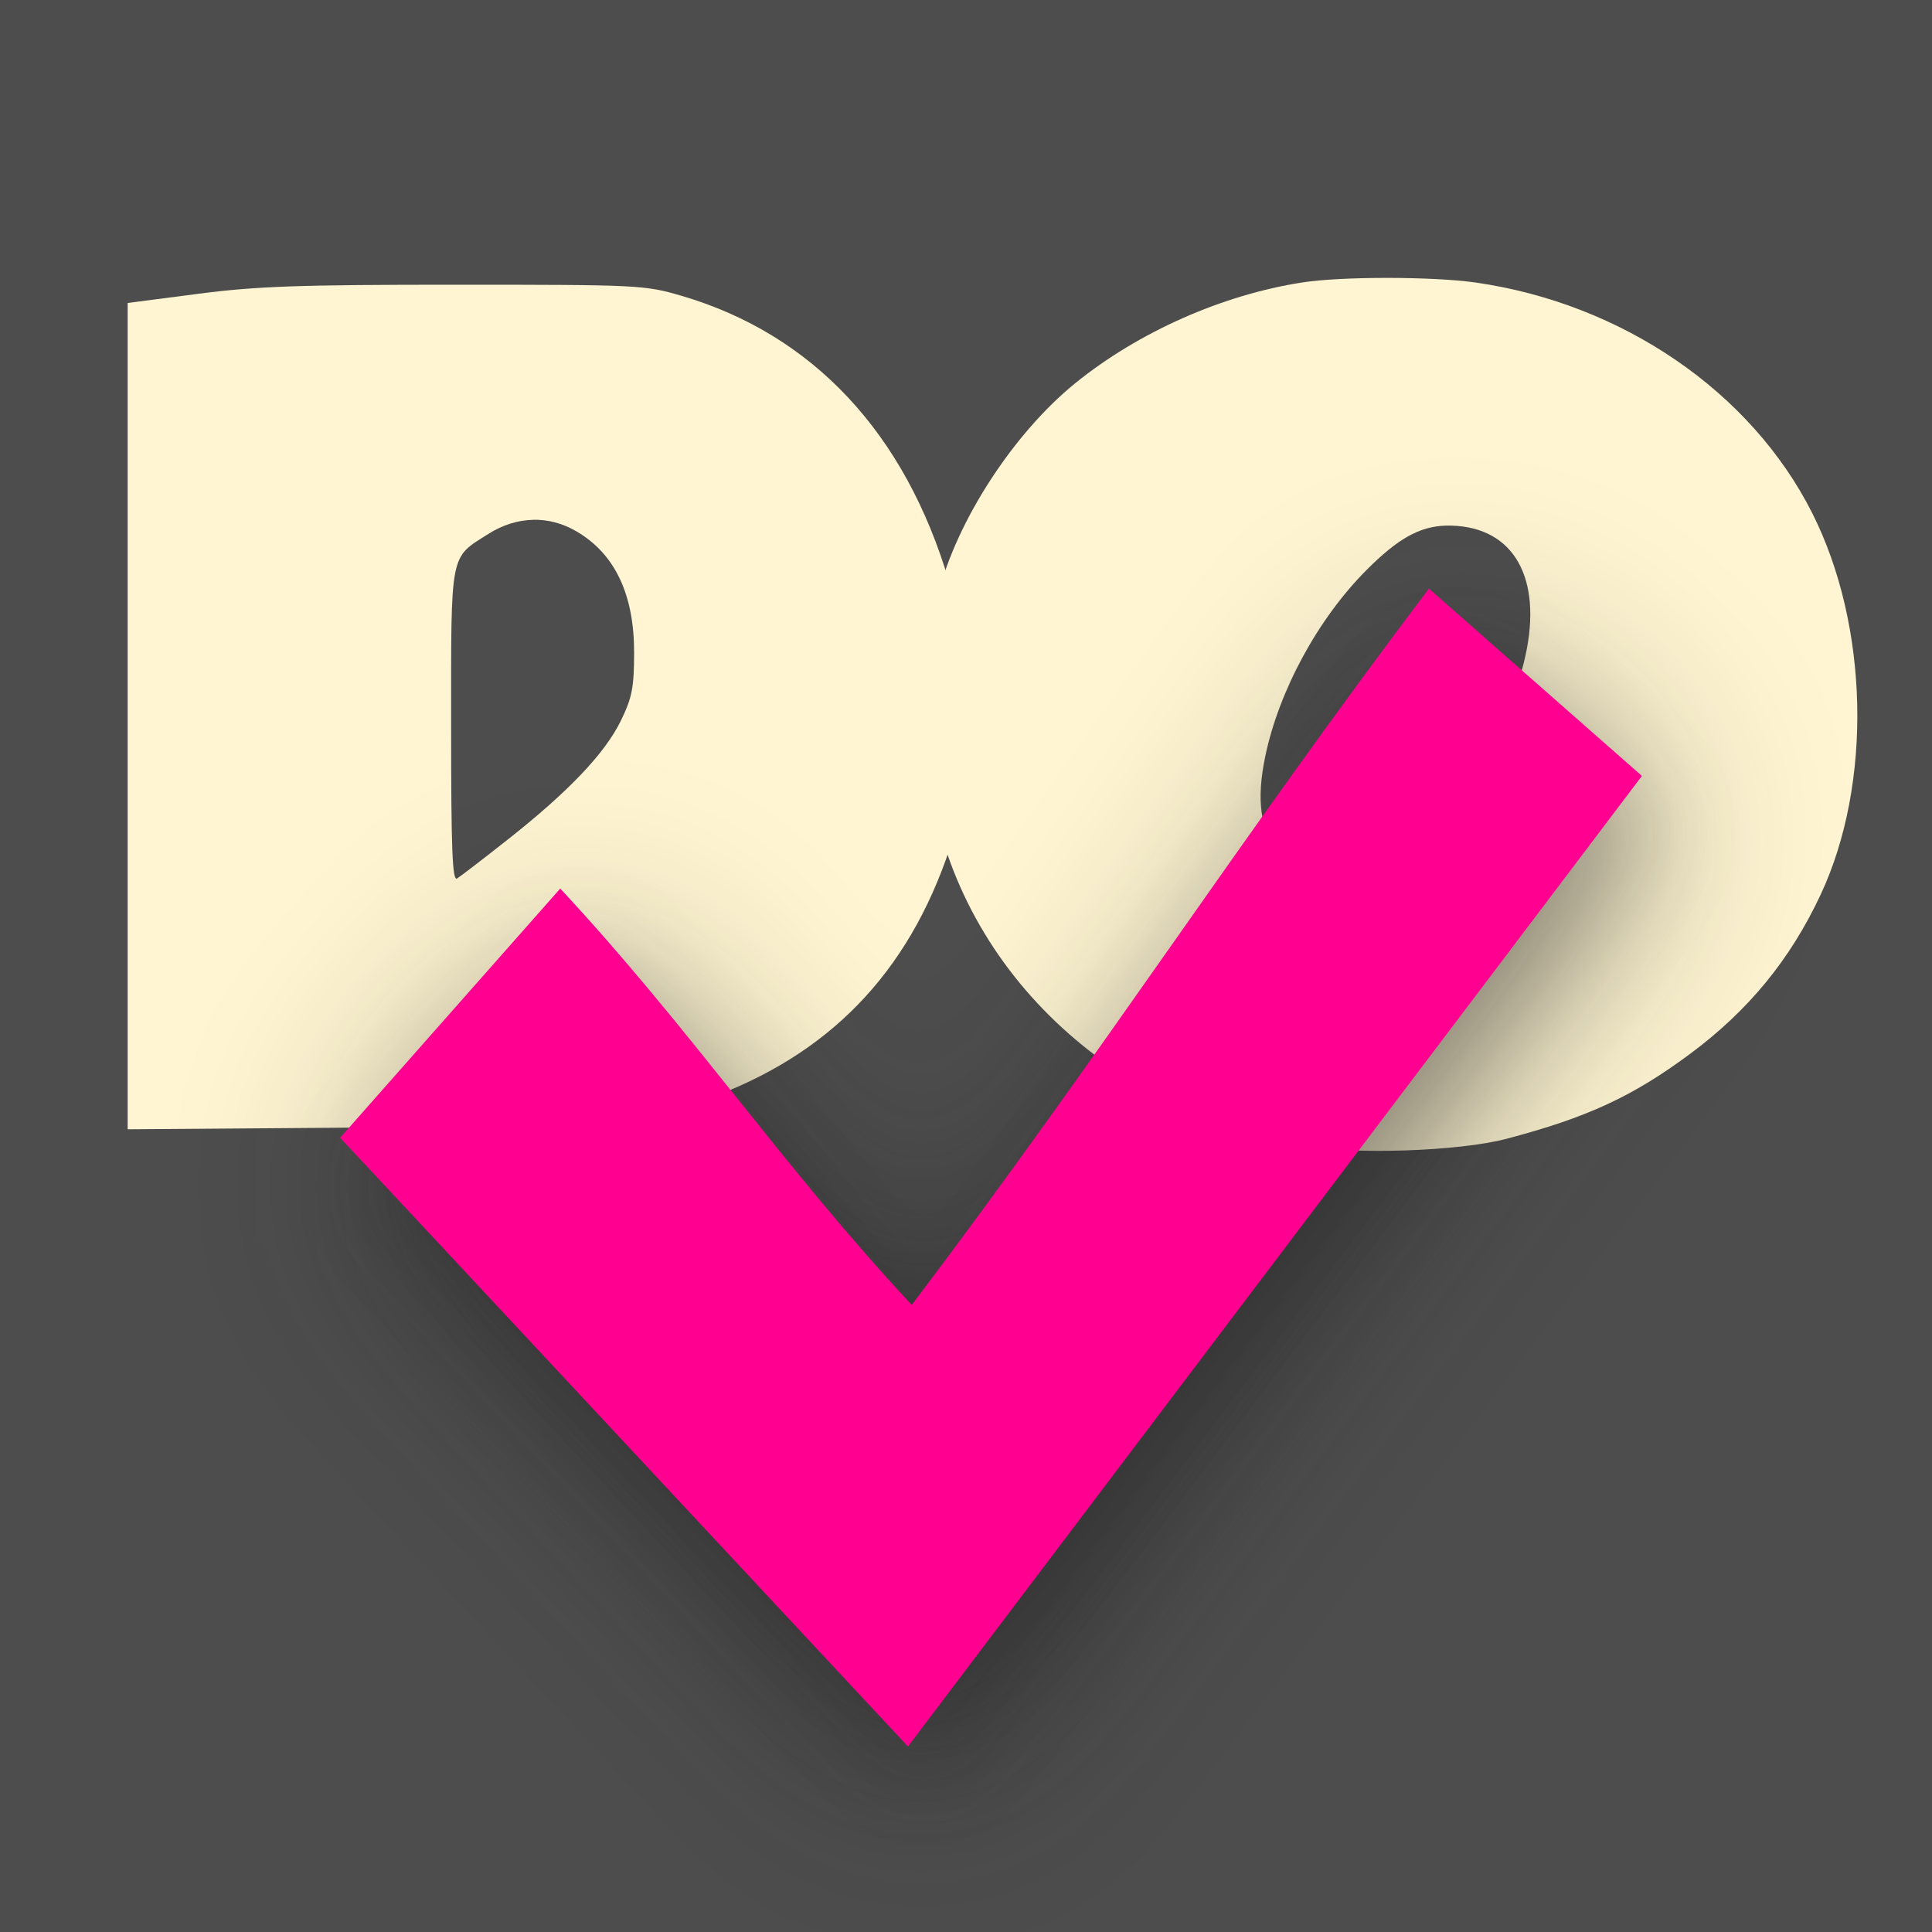
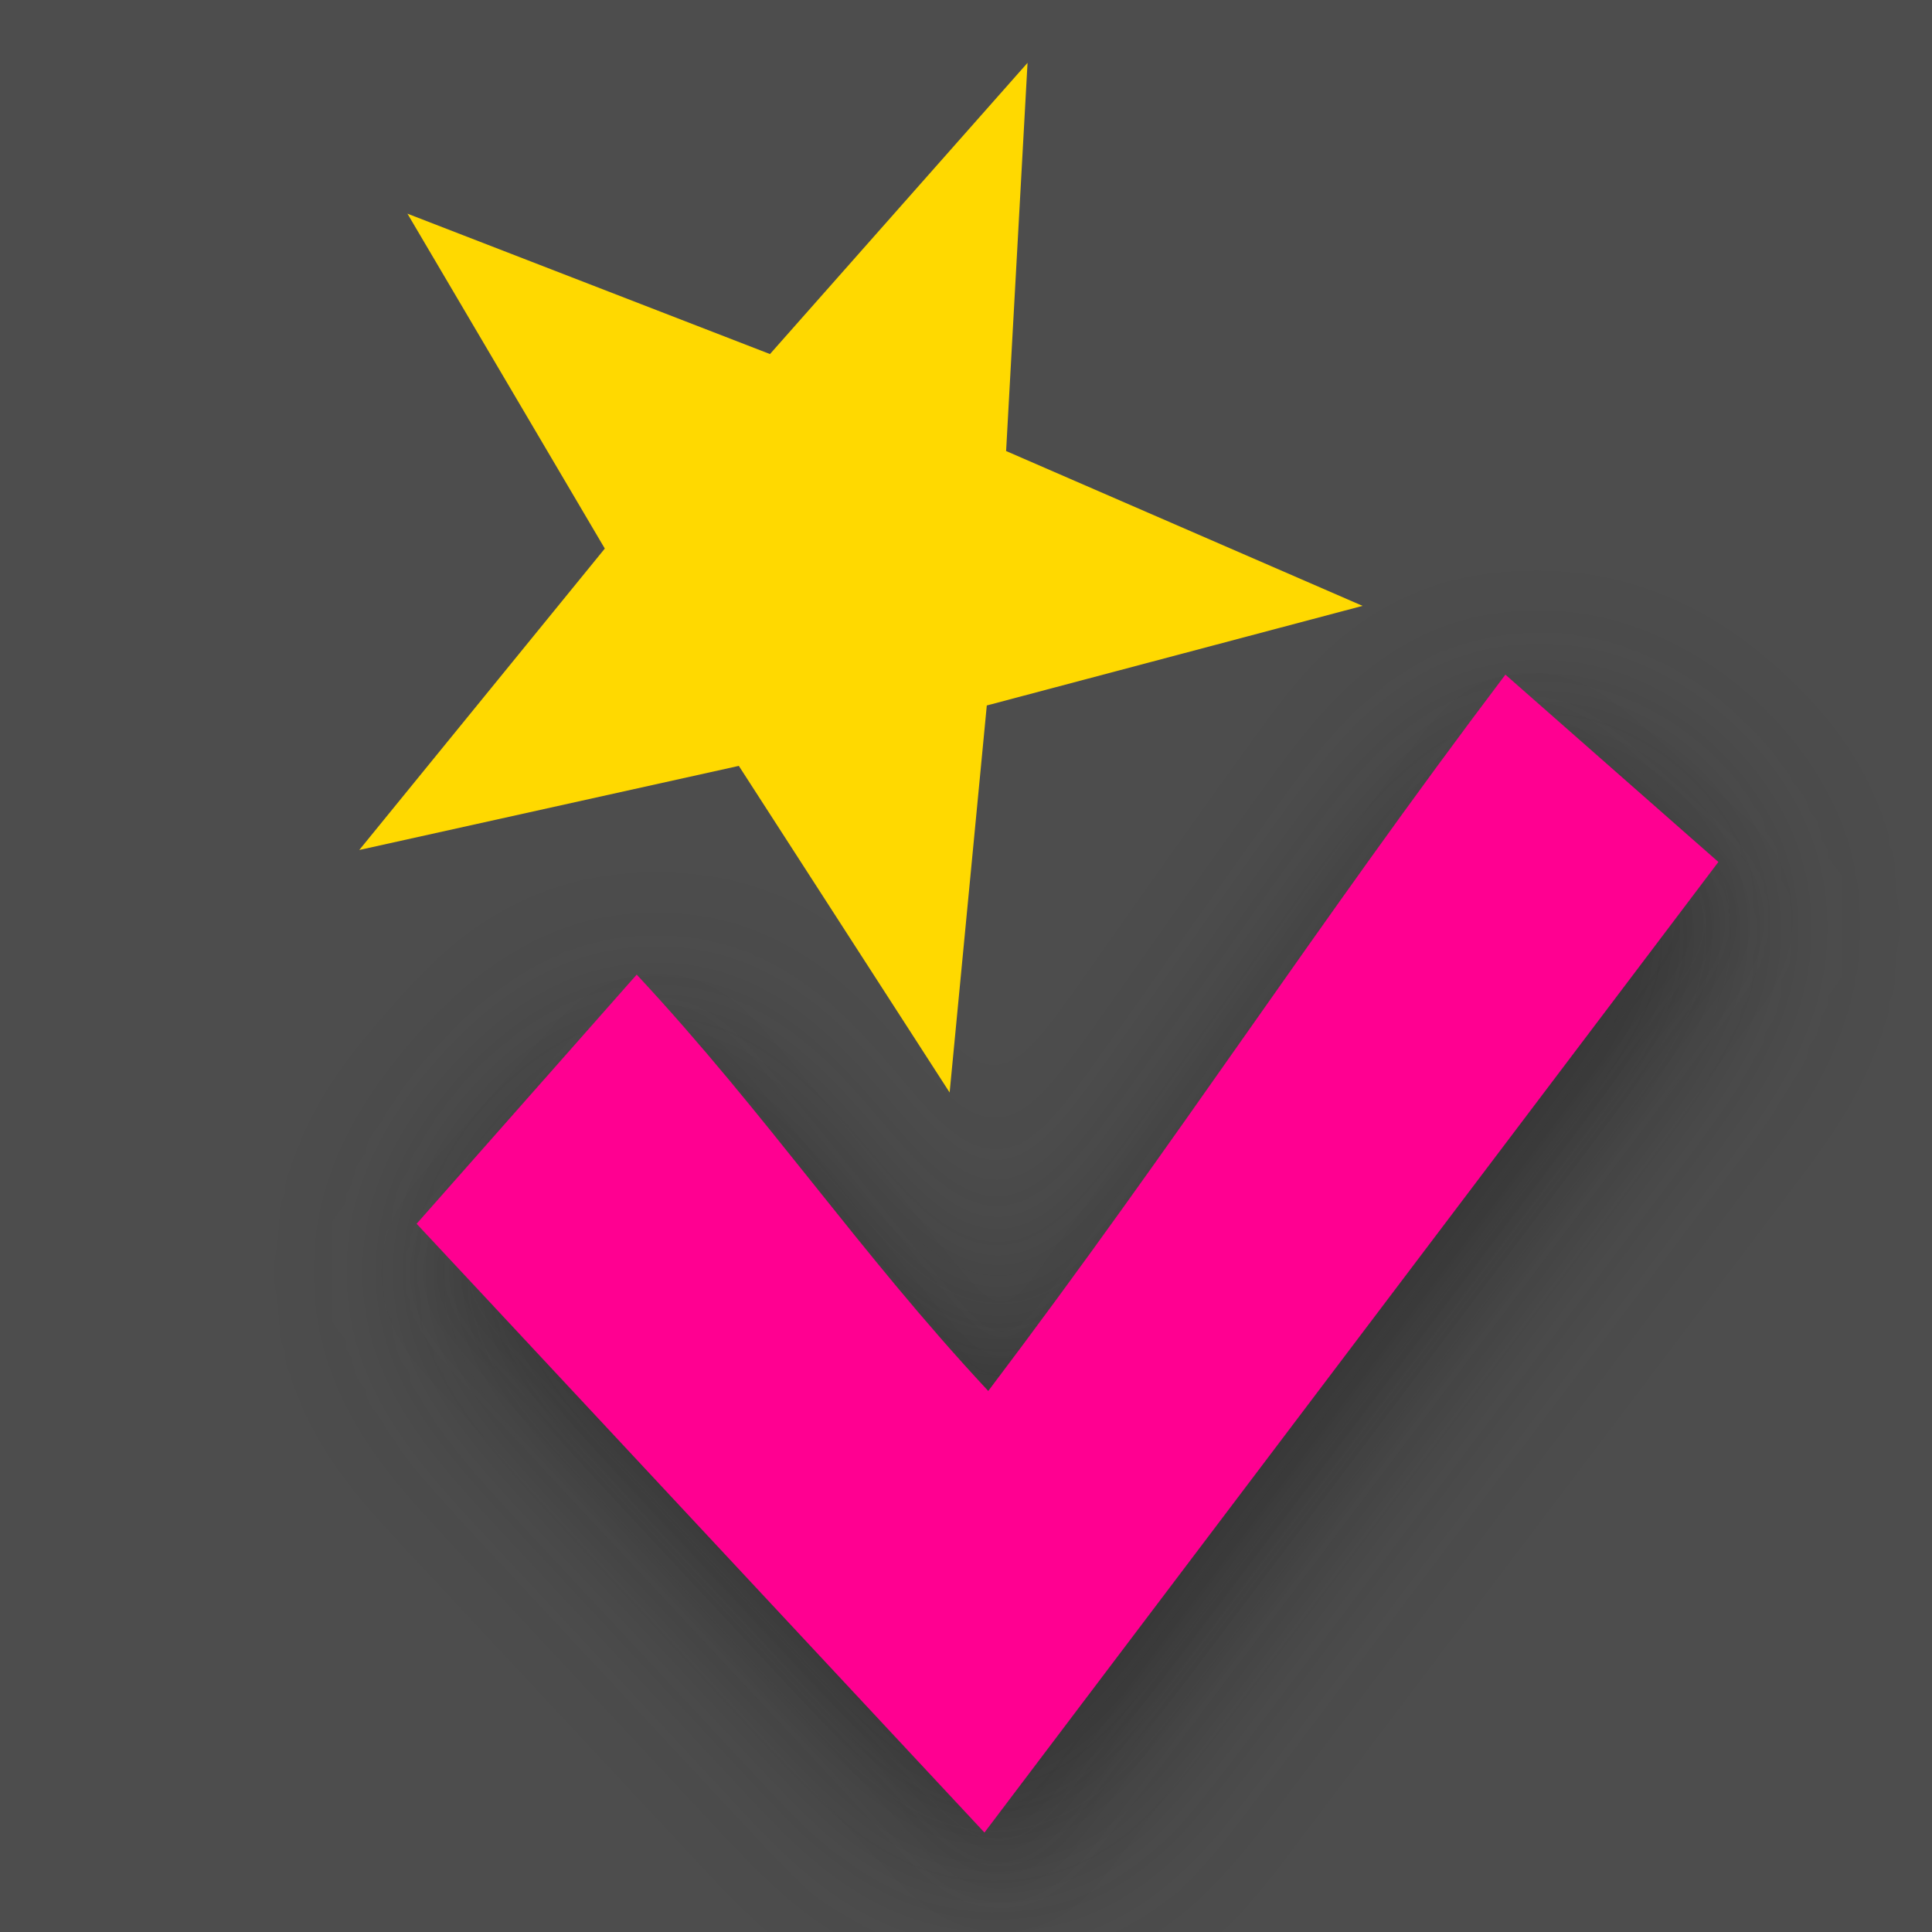
<svg xmlns="http://www.w3.org/2000/svg" width="190" height="190" viewBox="0 0 50.271 50.271" version="1.1" id="svg1" xml:space="preserve">
  <defs id="defs1">
    <filter style="color-interpolation-filters:sRGB" id="filter72" x="-0.377" y="-0.606" width="1.753" height="2.213">
      <feGaussianBlur stdDeviation="2 2" result="fbSourceGraphic" id="feGaussianBlur72" />
      <feColorMatrix result="fbSourceGraphicAlpha" in="fbSourceGraphic" values="0 0 0 -1 0 0 0 0 -1 0 0 0 0 -1 0 0 0 0 1 0" id="feColorMatrix72" />
      <feGaussianBlur id="feGaussianBlur73" stdDeviation="0.01 0.01" result="blur" in="fbSourceGraphic" />
    </filter>
    <filter style="color-interpolation-filters:sRGB" id="filter43" x="-0.192" y="-0.213" width="1.384" height="1.425">
      <feGaussianBlur stdDeviation="1.543" id="feGaussianBlur43" />
    </filter>
    <filter style="color-interpolation-filters:sRGB" id="filter43-7" x="-0.083" y="-0.092" width="1.166" height="1.184">
      <feGaussianBlur stdDeviation="0.667" id="feGaussianBlur43-3" />
    </filter>
  </defs>
  <g id="layer1">
    <rect style="opacity:1;fill:#4d4d4d;fill-opacity:1;stroke:#ffffff;stroke-width:0;stroke-linecap:round" id="rect2" width="51.987" height="51.987" x="-0.858" y="-0.858" />
    <path style="fill:#e4dac7;fill-opacity:1;stroke:#fff7f7;stroke-width:0;stroke-dasharray:none" d="m -364.138,89.05 c -1.555,-0.684 -3.545,-0.933 -4.913,-1.244 -1.368,-0.311 -2.425,-0.373 -4.042,1.057 -1.617,1.43 0.622,1.928 0.187,2.487 -0.435,0.56 -3.98,2.177 -3.793,3.918 0.187,1.741 -3.171,8.333 -1.679,8.084 1.492,-0.249 2.363,-2.798 3.856,-3.296 1.492,-0.497 2.425,1.43 2.985,2.301 0.56,0.871 1.679,4.415 3.482,4.913 1.803,0.497 2.114,0 3.109,-1.119 0.995,-1.119 4.104,-9.577 4.229,-11.256 0.124,-1.679 -0.187,-5.224 -3.42,-5.845 z" id="path14" />
    <path style="color:#000000;fill:#ff0091;fill-opacity:1;stroke-linecap:square;-inkscape-stroke:none" d="m -64.74,37.91 -1.613,2.166 -12.807,17.182 -7.932,-8.629 -1.826,-1.988 -3.977,3.656 1.828,1.986 12.342,13.426 16.701,-22.406 1.613,-2.166 z" id="path2" />
    <path style="color:#000000;fill:#14c8ff;fill-opacity:1;stroke-linecap:square;-inkscape-stroke:none" d="m 136.426,7.897 -1.613,2.166 -12.807,17.182 -7.932,-8.629 -1.826,-1.988 -3.977,3.656 1.828,1.986 12.342,13.426 16.701,-22.406 1.613,-2.166 z" id="path2-2" />
    <path style="fill:none;fill-opacity:1;stroke:#ffffff;stroke-width:5.4;stroke-linecap:square;stroke-dasharray:none" d="m 114.249,-27.056 10.137,11.026 14.754,-19.794" id="path2-0" />
-     <rect style="opacity:0.469;fill:#ff9955;fill-opacity:1;stroke:#ff33a5;stroke-width:0;stroke-linecap:square" id="rect3" width="50.246" height="50.246" x="0.012" y="-52.904" rx="18.676" ry="18.676" />
-     <g id="g2" transform="matrix(0.7288232,0,0,0.7285881,7.436568,4.709901)" style="stroke-width:1.372">
-       <path id="path36-3" style="fill:#fff5d2;fill-opacity:1;stroke-width:1.372" d="m 6.072,3.704 c -5.629,0 -7.111,0.053 -9.213,0.326 L -5.646,4.356 v 14.755 14.755 l 8.618,-0.065 c 9.428,-0.072 9.694,-0.096 12.439,-1.155 4.267,-1.646 7.024,-4.667 8.432,-9.243 0.258,-0.839 0.313,-1.589 0.313,-4.245 0,-3.036 -0.028,-3.322 -0.475,-4.84 C 22.118,9.011 18.818,5.479 14.138,4.103 12.813,3.714 12.615,3.704 6.072,3.704 Z m 2.741,8.394 c 0.537,-0.014 1.073,0.125 1.574,0.42 1.369,0.804 2.054,2.257 2.049,4.343 -0.003,1.231 -0.074,1.593 -0.473,2.412 -0.567,1.164 -1.861,2.526 -4.023,4.233 -0.887,0.701 -1.709,1.332 -1.826,1.403 -0.168,0.102 -0.212,-1.031 -0.212,-5.447 0,-6.279 -0.058,-5.979 1.329,-6.858 0.506,-0.321 1.045,-0.489 1.582,-0.503 z" />
-       <path id="path29-9" style="fill:#fff5d2;fill-opacity:1;stroke-width:1.372" d="m 39.332,3.46 c -1.181,-5.063e-4 -2.346,0.054 -3.05,0.164 -2.854,0.444 -5.838,1.769 -8.086,3.588 -2.209,1.788 -4.243,4.918 -4.905,7.547 -0.407,1.618 -0.575,4.048 -0.404,5.873 0.643,6.886 5.998,12.408 13.398,13.815 1.765,0.336 5.59,0.209 7.299,-0.242 2.881,-0.76 4.496,-1.508 6.545,-3.028 2.089,-1.55 3.582,-3.371 4.668,-5.693 C 56.648,21.527 56.525,15.891 54.499,11.866 52.316,7.528 47.721,4.378 42.48,3.626 41.71,3.516 40.513,3.461 39.332,3.46 Z m 2.085,8.846 c 0.136,-0.003 0.275,2.61e-4 0.42,0.013 2.147,0.178 3.063,2.073 2.361,4.889 -0.633,2.539 -2.825,6.045 -4.508,7.208 -1.363,0.942 -3.456,0.738 -4.282,-0.418 -0.622,-0.87 -0.757,-1.917 -0.443,-3.435 0.488,-2.361 1.89,-4.942 3.628,-6.68 1.105,-1.105 1.874,-1.547 2.825,-1.576 z" />
-     </g>
+     <rect style="opacity:0.469;fill:#ff9955;fill-opacity:1;stroke:#ff33a5;stroke-width:0;stroke-linecap:square" id="rect3" width="50.246" height="50.246" x="0.012" y="-58.196" rx="18.676" ry="18.676" />
    <path style="fill:#fff5d2;fill-opacity:1;stroke-width:1" d="m -109.562,-111.897 v -19.371 h 13.947 13.947 v 5.535 5.535 h -6.42 -6.42 v 1.66 1.66 h 6.42 6.42 v 4.76 4.76 h -6.42 -6.42 v 1.771 1.771 h 6.863 6.863 v 5.645 5.645 h -14.39 -14.39 z" id="path35" />
    <path style="fill:#fff5d2;fill-opacity:1;stroke-width:1" d="m -150.428,-111.897 v -19.371 h 1.868 1.868 l 8.703,6.348 c 10.053,7.333 12.277,8.927 12.451,8.927 0.069,0 0.126,-3.438 0.126,-7.641 v -7.641 l 6.808,0.059 6.808,0.059 v 19.26 19.26 l -2.546,0.059 -2.546,0.059 -5.535,-3.637 c -3.044,-2 -7.527,-4.946 -9.962,-6.546 l -4.428,-2.909 -0.059,6.542 -0.059,6.542 h -6.749 -6.749 z" id="path34" />
-     <g id="g1" transform="matrix(0.5352876,0,0,0.527623,25.66836,78.06204)" style="stroke-width:1.882">
+     <g id="g1" transform="matrix(0.5352876,0,0,0.527623,27.65831,80.30073)" style="stroke-width:1.882">
      <path style="color:#000000;opacity:0.469;fill:#1a1a1a;fill-opacity:1;stroke-width:0.574;stroke-linecap:square;-inkscape-stroke:none;filter:url(#filter43)" d="m 77.27,-139.183 c -2.854,3.831 -4.81,6.941 -7.665,10.772 -1.932,-2.102 -3.279,-4.158 -5.211,-6.261 l -3.262,3.747 1.086,1.18 7.33,7.974 9.92,-13.308 0.958,-1.287 z" id="path2-5-4" transform="matrix(3.279612,0,0,3.279612,-230.9558,340.0076)" />
      <path style="color:#000000;opacity:0.18;mix-blend-mode:normal;fill:#1a1a1a;fill-opacity:1;stroke-width:0.574;stroke-linecap:square;-inkscape-stroke:none;filter:url(#filter43-7)" d="m 77.27,-139.183 c -2.854,3.831 -4.81,6.941 -7.665,10.772 -1.932,-2.102 -3.279,-4.158 -5.211,-6.261 l -3.262,3.747 1.086,1.18 7.33,7.974 9.92,-13.308 0.958,-1.287 z" id="path2-5-4-3" transform="matrix(3.279612,0,0,3.279612,-230.9558,340.0076)" />
      <path style="color:#000000;fill:#ff0091;fill-opacity:1;stroke-width:1.882;stroke-linecap:square;-inkscape-stroke:none" d="m 21.507,-118.923 c -9.36,12.565 -15.774,22.764 -25.138,35.327 -6.336,-6.894 -10.755,-13.638 -17.089,-20.534 l -10.698,12.288 3.561,3.869 24.041,26.153 32.533,-43.646 3.143,-4.219 z" id="path2-5" />
    </g>
    <circle style="fill:#4d4d4d;fill-opacity:1;stroke:#ffffff;stroke-width:0;stroke-linecap:round" id="path1-1" cx="127.992" cy="-4.567" r="16.273" />
+     <path style="fill:#ffd900;fill-opacity:1;stroke:#93ce4b;stroke-width:0;stroke-linecap:round;stroke-linejoin:round" id="path16" d="m 84.479,-4.932 -2.249,-0.395 -1.152,1.972 -0.319,-2.261 -2.231,-0.487 2.052,-1.002 -0.227,-2.272 1.587,1.642 2.091,-0.918 -1.071,2.017 z" transform="matrix(4.021122,-1.858643,1.858643,4.021122,-295.0792,192.6133)" />
  </g>
</svg>
